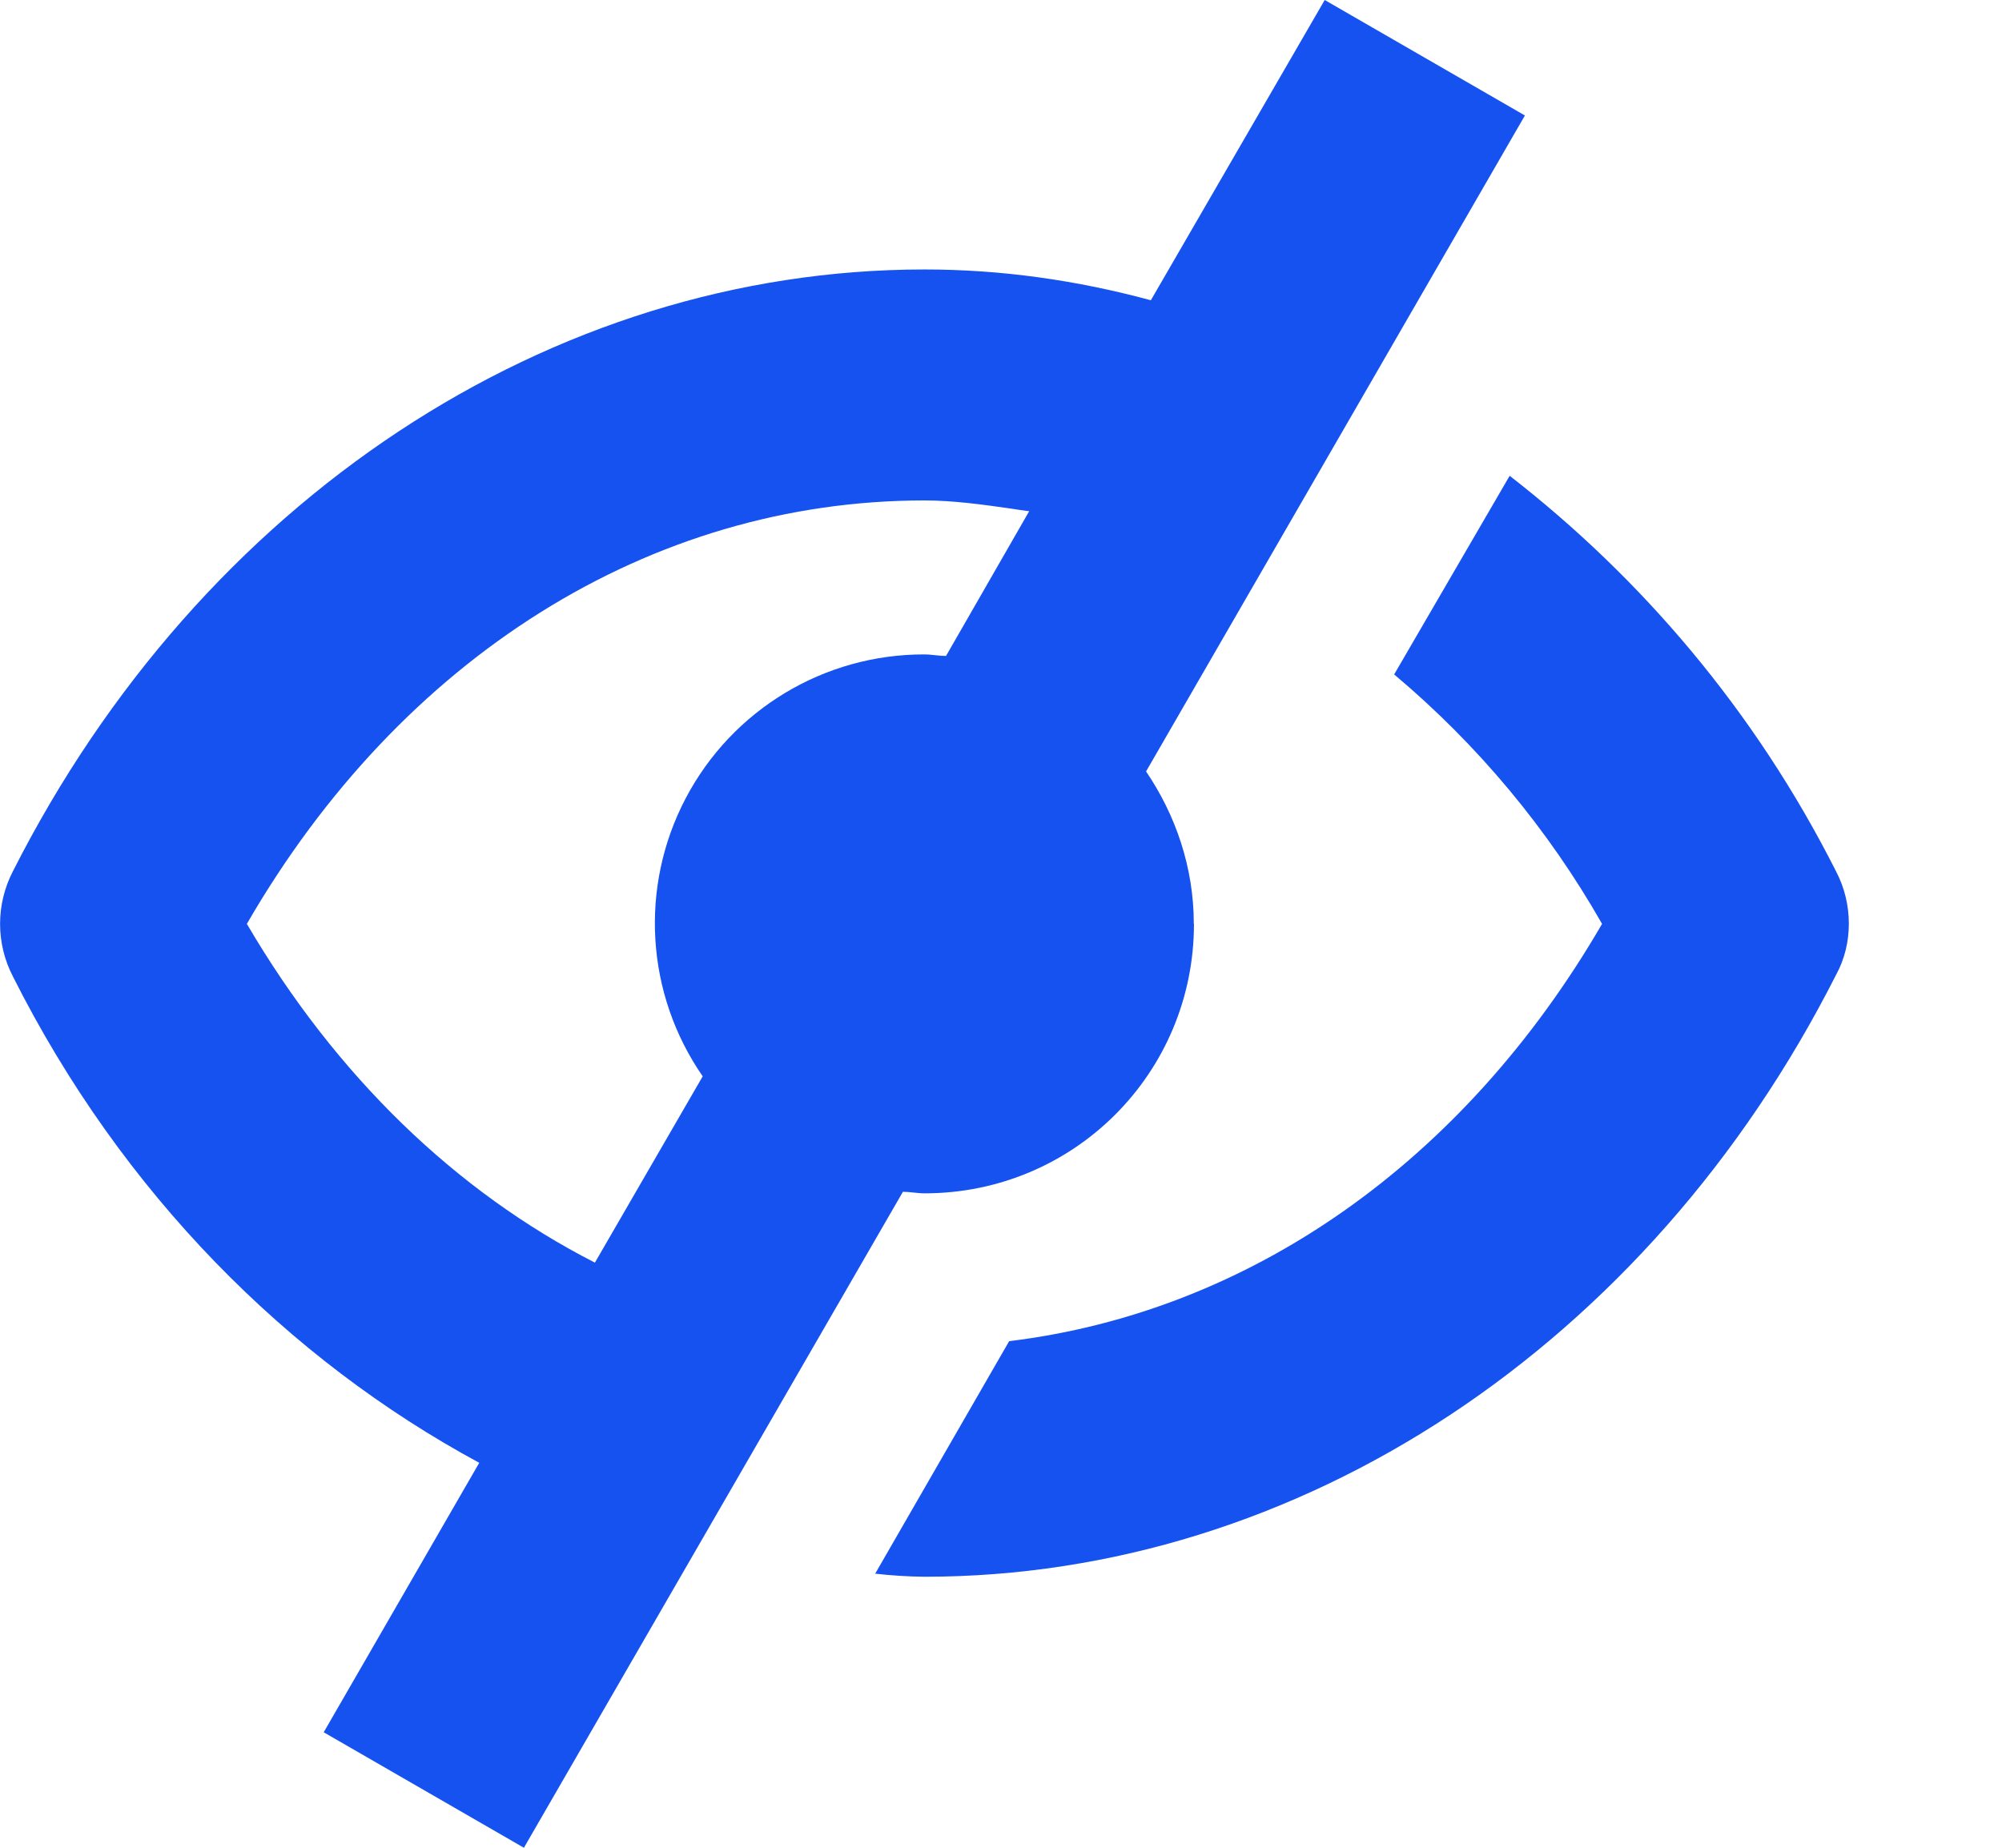
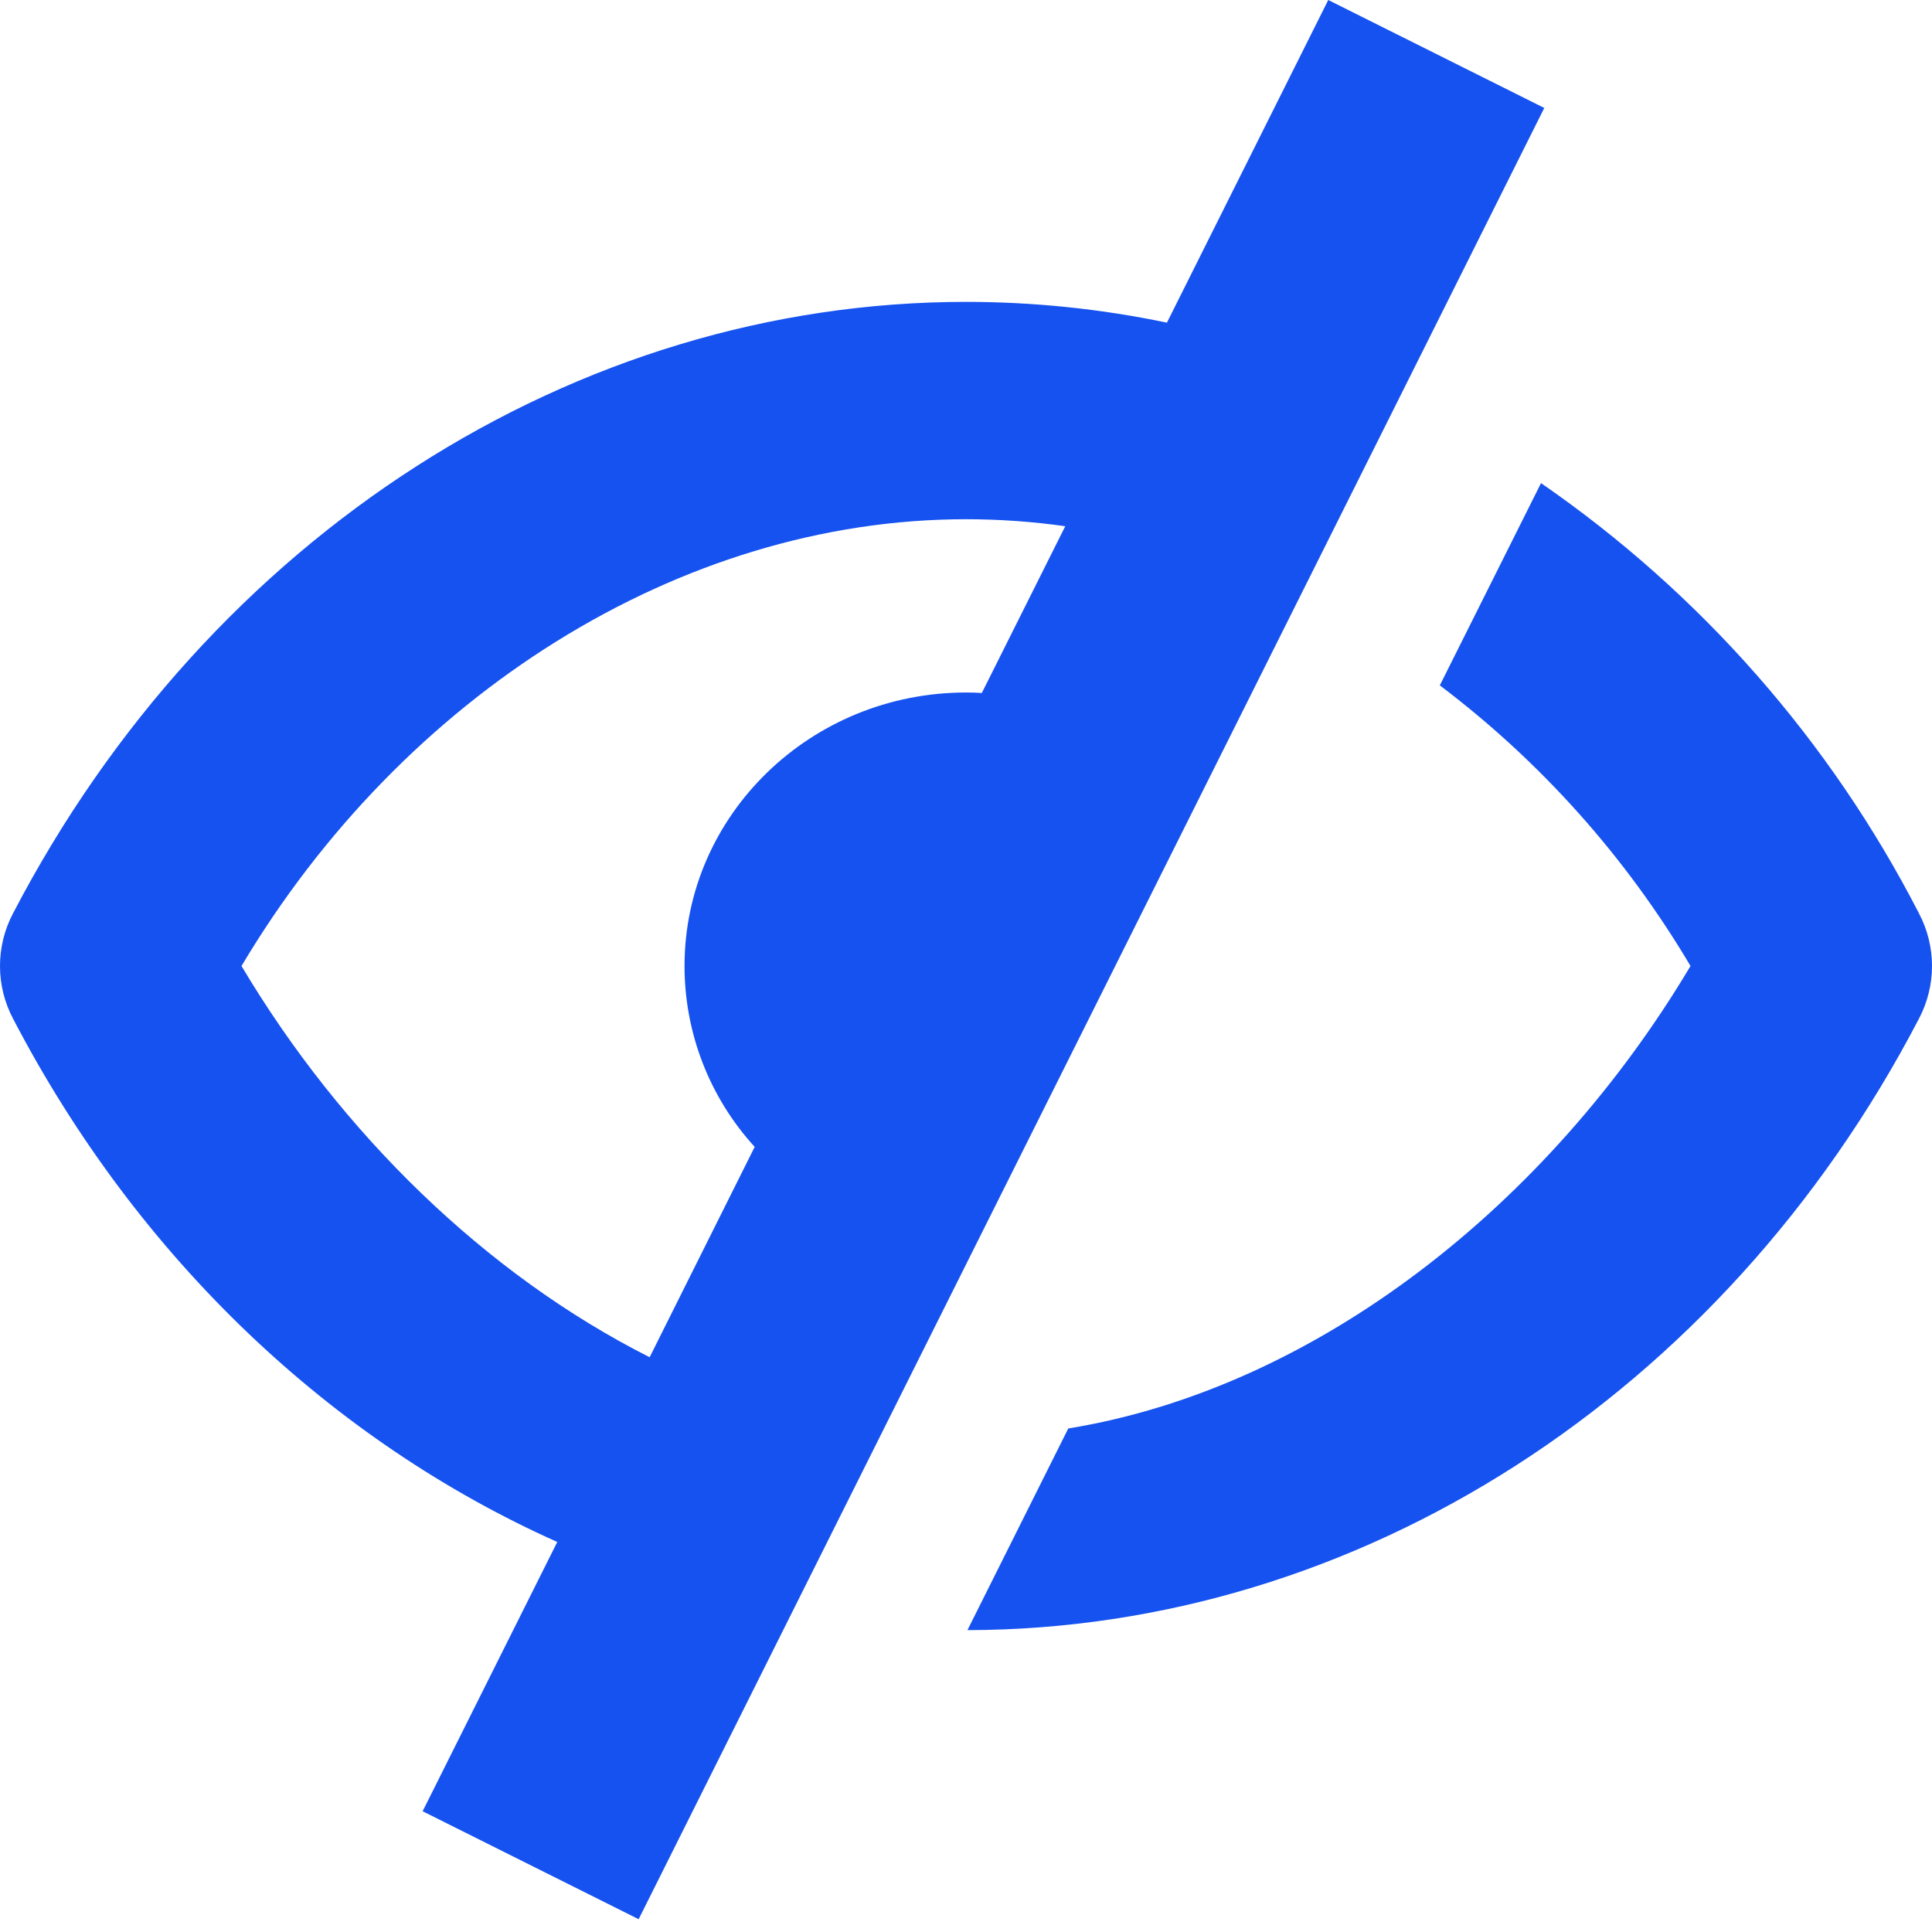
- <svg xmlns="http://www.w3.org/2000/svg" fill="none" viewBox="0 0 13 12">
-   <path fill="#1652F0" fill-rule="evenodd" d="M7.753 6c0 .97-.78 1.75-1.75 1.75-.026 0-.048-.003-.07-.005a.615.615 0 00-.07-.005L3.402 12l-1.3-.75 1.01-1.75C1.872 8.83.792 7.75.083 6.34a.742.742 0 010-.68c1.22-2.41 3.49-3.91 5.92-3.91.5 0 .99.07 1.47.2L8.602 0l1.3.75-2.46 4.26c.19.28.31.62.31.99zm-1.75-2.75c-1.78 0-3.4 1.02-4.4 2.75.58.99 1.36 1.74 2.26 2.2l.7-1.21a1.746 1.746 0 011.44-2.74c.024 0 .047.003.07.005a.615.615 0 00.07.005l.54-.94a2.394 2.394 0 01-.118-.017c-.184-.026-.373-.053-.563-.053zm3.8-.16c.85.66 1.59 1.52 2.12 2.57.11.21.11.47 0 .67-1.22 2.41-3.49 3.91-5.92 3.91a3.138 3.138 0 01-.32-.02l.87-1.51c1.56-.19 2.95-1.16 3.85-2.71a5.98 5.98 0 00-1.35-1.62l.75-1.29z" clip-rule="evenodd" />
+ <svg xmlns="http://www.w3.org/2000/svg" fill="none" viewBox="0 0 16 16">
+   <path fill="#1652F0" fill-rule="evenodd" d="M4.615 12.77L3.5 15l1.789.894 7.5-15L11 0 9.664 2.672A8.15 8.15 0 008 2.5C4.761 2.5 1.736 4.441.11 7.56a.935.935 0 000 .88c1.036 1.987 2.64 3.496 4.505 4.33zm.765-1.53l.87-1.742A2.22 2.22 0 015.669 8c0-1.25 1.044-2.265 2.332-2.265.044 0 .087.001.13.004l.691-1.381A5.888 5.888 0 008 4.3C5.628 4.3 3.333 5.761 2 8c.827 1.389 2.024 2.555 3.38 3.24zm10.51-2.8c-1.624 3.115-4.644 5.055-7.878 5.06l.835-1.67C10.908 11.494 12.827 9.97 14 8a8.06 8.06 0 00-2.076-2.324l.838-1.675A9.736 9.736 0 0115.89 7.56a.935.935 0 010 .88z" clip-rule="evenodd" />
</svg>
